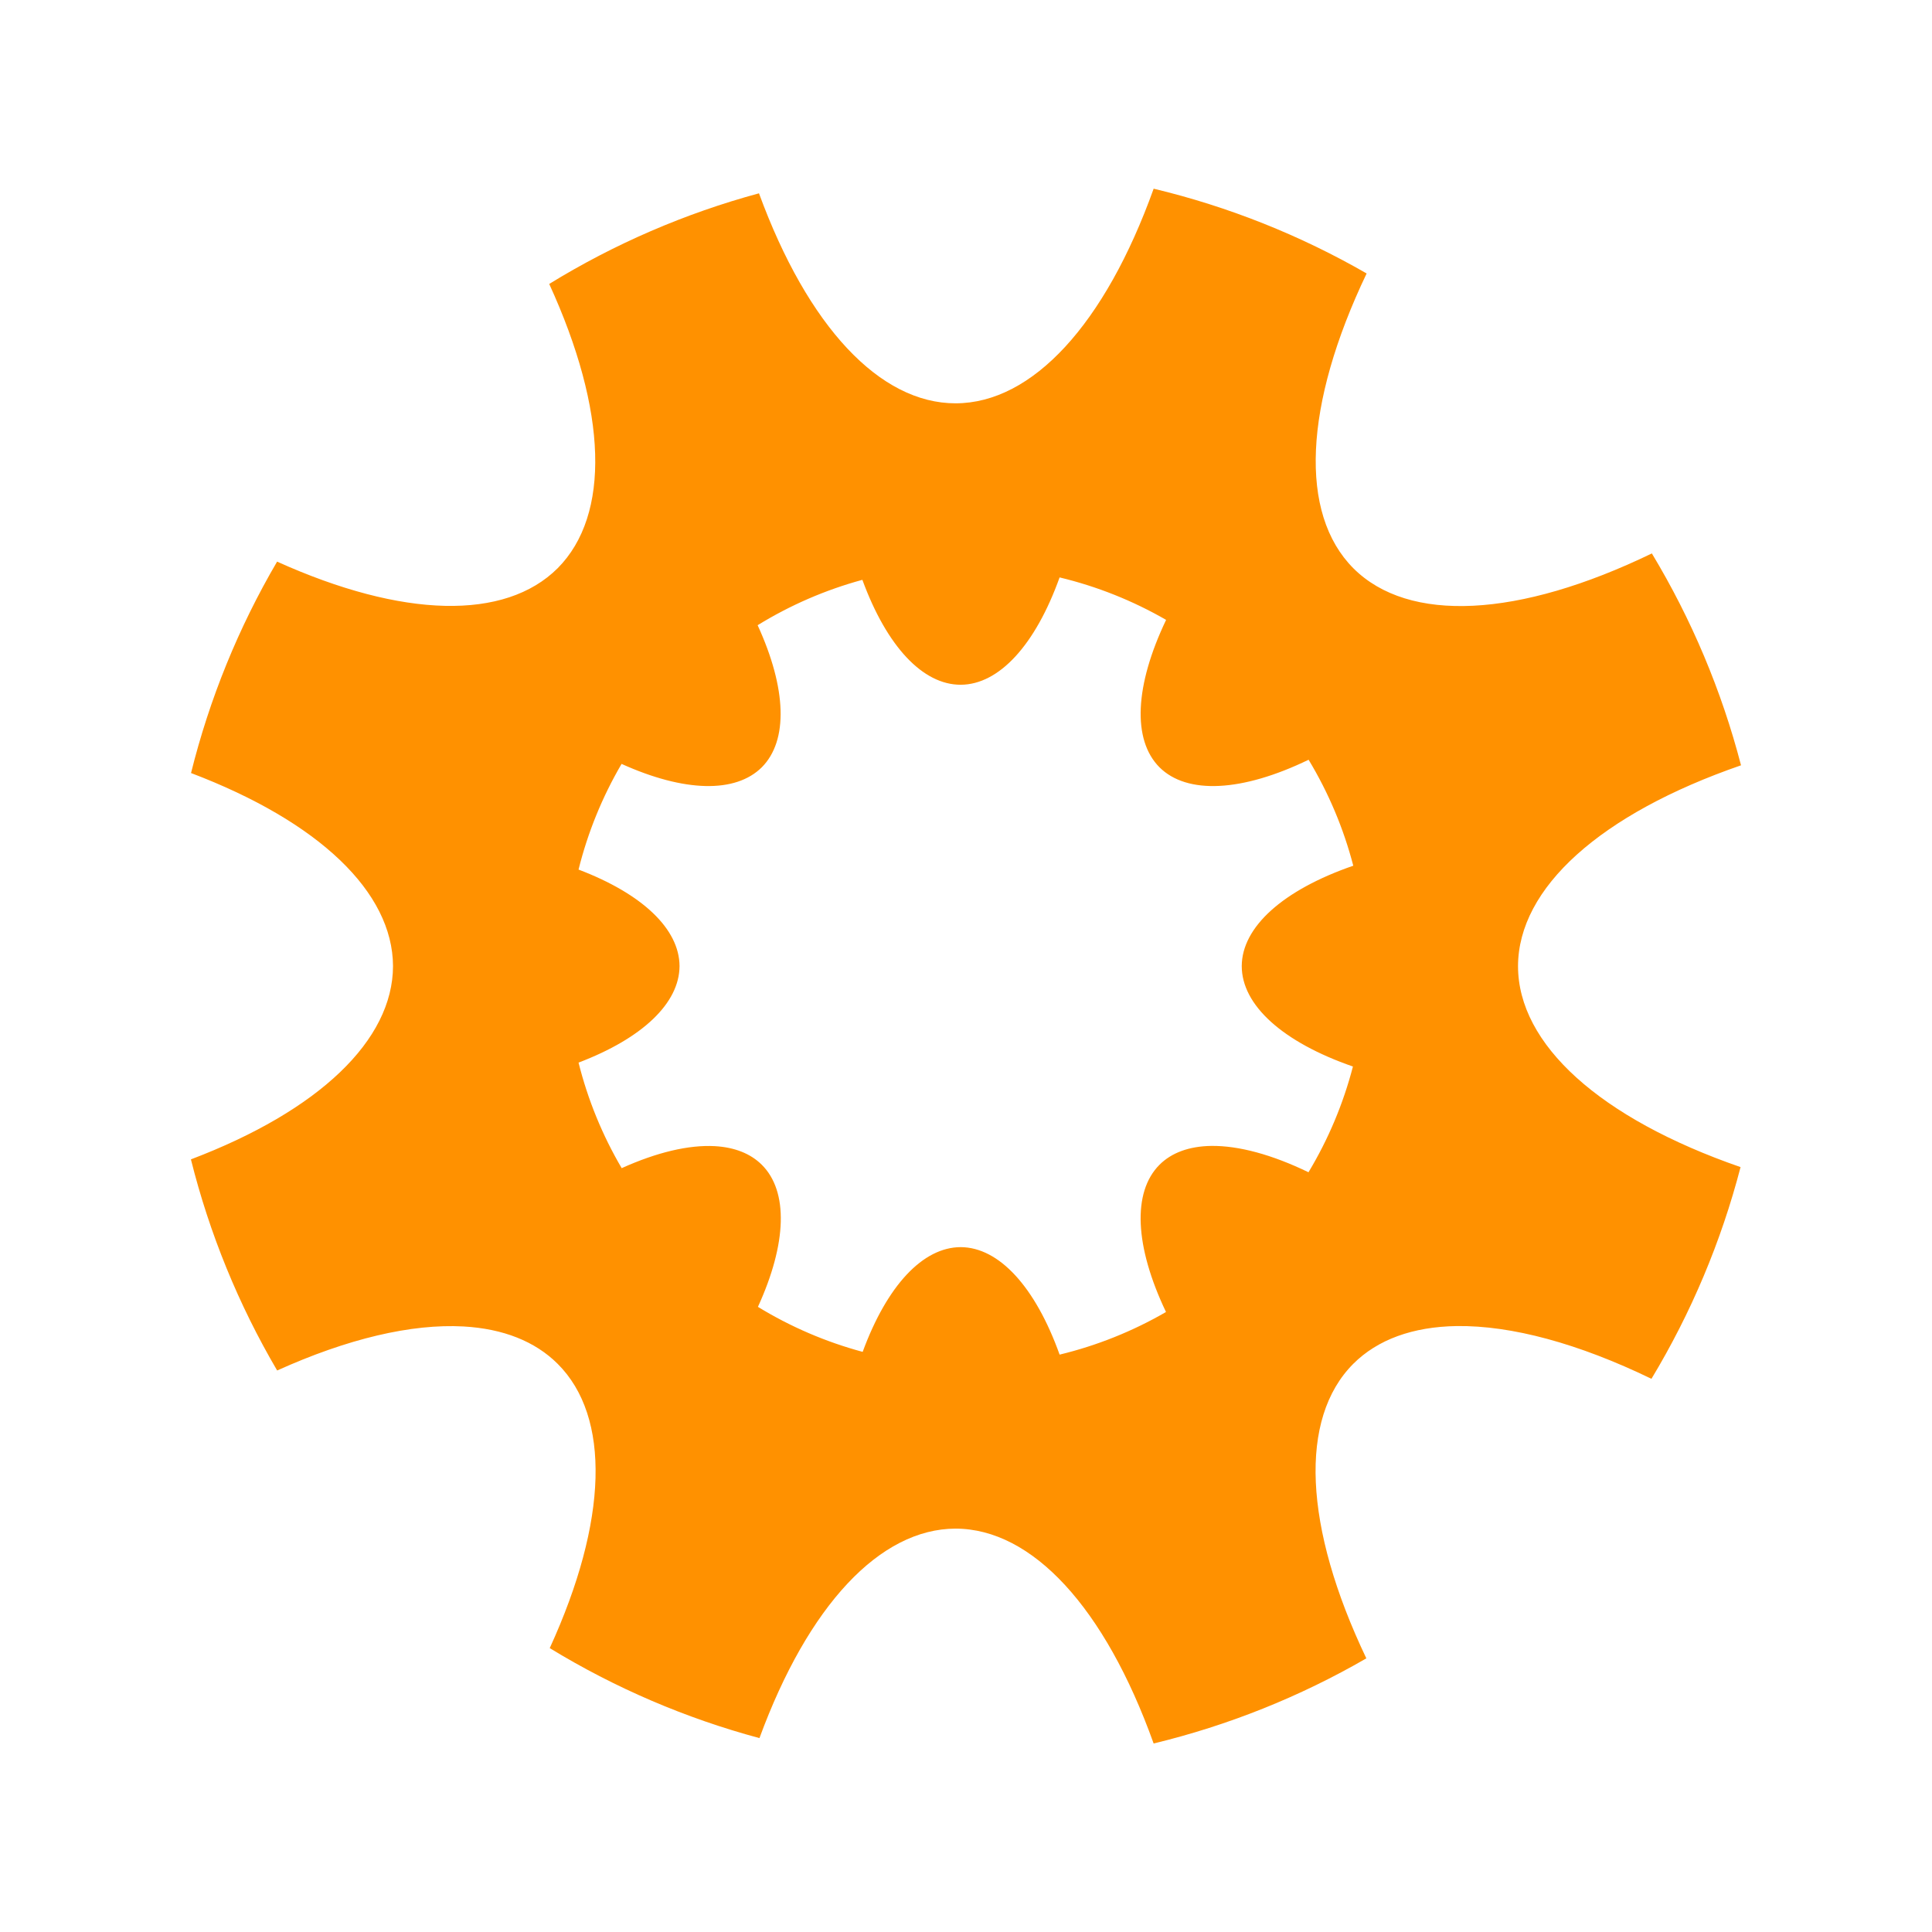
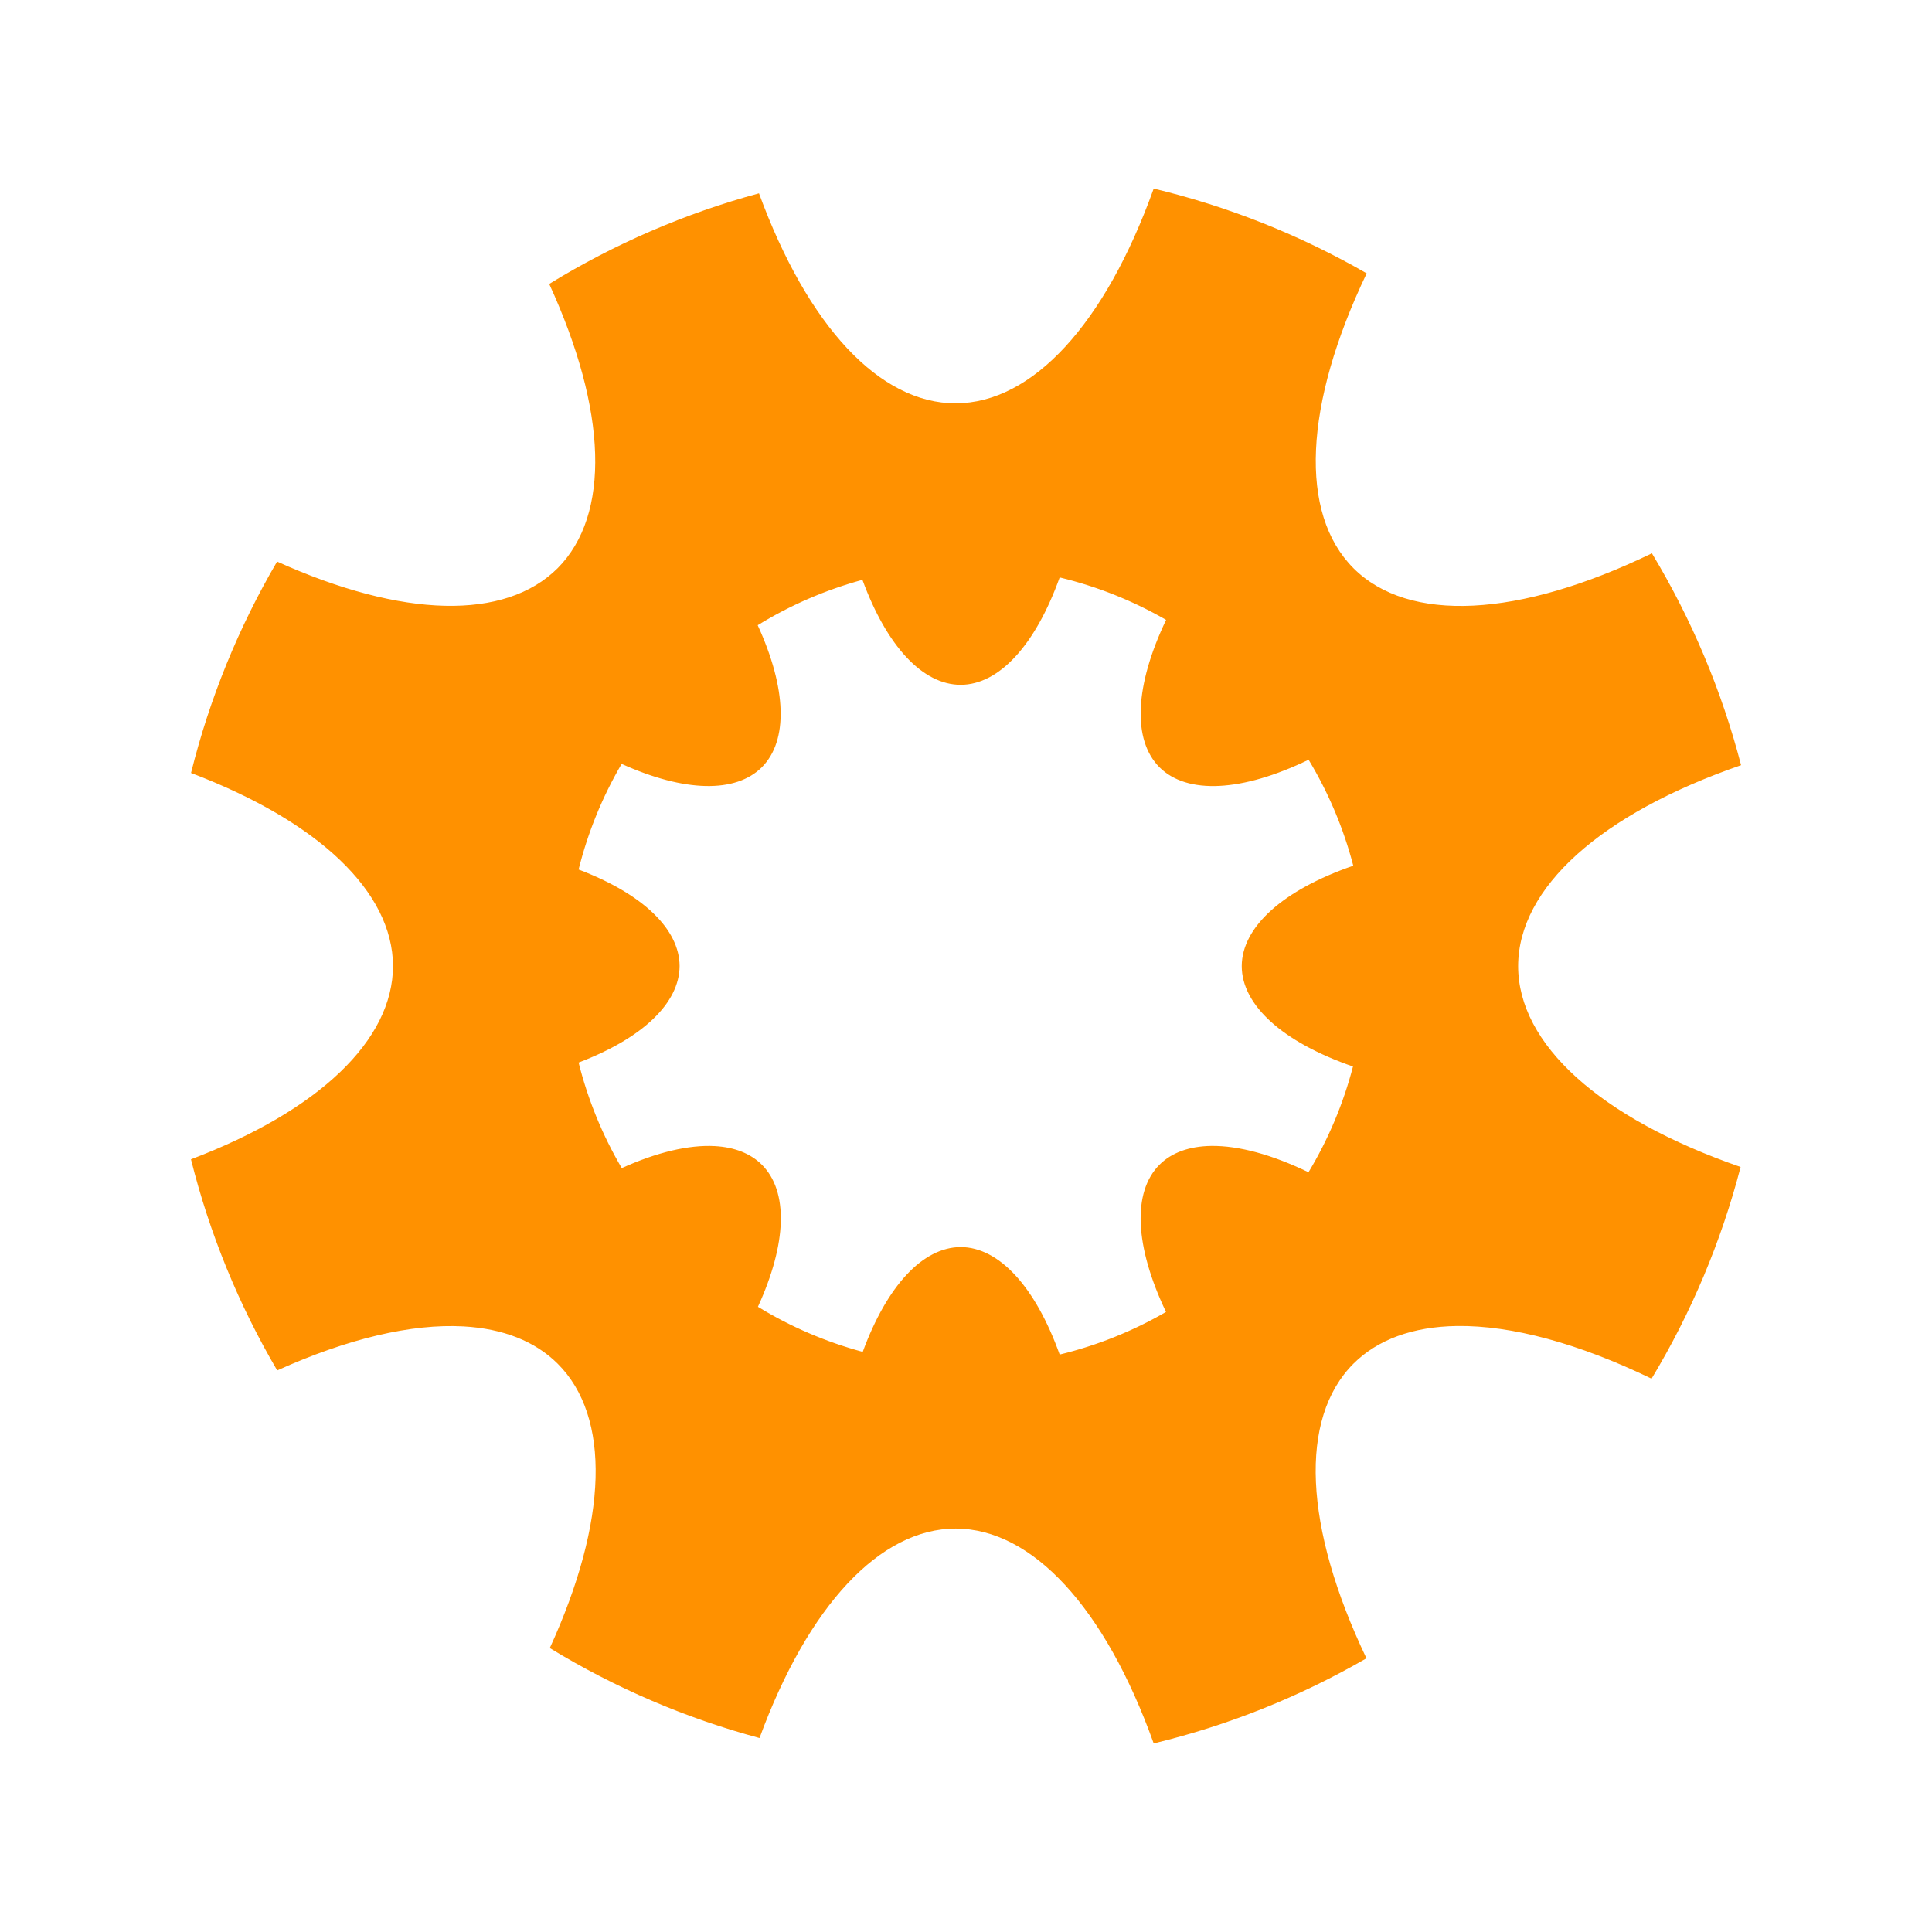
- <svg xmlns="http://www.w3.org/2000/svg" viewBox="0 0 33 33" version="1.1">
-   <path style="fill:#ff9100" d="m19.706 3.221a4.385 10.06 0 0 1 -3.383 3.668 4.385 10.06 0 0 1 -3.359 -3.587 13.672 13.672 0 0 0 -3.583 1.548 10.06 4.385 45 0 1 0.145 4.855 10.06 4.385 45 0 1 -4.793 -0.112 13.672 13.672 0 0 0 -1.47 3.611 10.06 4.385 0 0 1 3.45 3.297 10.06 4.385 0 0 1 -3.452 3.302 13.672 13.672 0 0 0 1.473 3.606 4.385 10.06 45 0 1 3.183 -0.752 4.385 10.06 45 0 1 1.608 0.638 4.385 10.06 45 0 1 -0.135 4.856 13.672 13.672 0 0 0 3.582 1.537 4.385 10.06 0 0 1 3.35 -3.578 4.385 10.06 0 0 1 3.383 3.67 13.672 13.672 0 0 0 3.633 -1.454 10.06 4.385 45 0 1 -0.223 -5.031 10.06 4.385 45 0 1 1.768 -0.645 10.06 4.385 45 0 1 3.325 0.901 13.672 13.672 0 0 0 1.522 -3.616 10.06 4.385 0 0 1 -3.801 -3.433 10.06 4.385 0 0 1 3.809 -3.43 13.672 13.672 0 0 0 -1.523 -3.619 4.385 10.06 45 0 1 -5.098 0.254 4.385 10.06 45 0 1 0.226 -5.036 13.672 13.672 0 0 0 -3.637 -1.448zm-1.606 6.642a6.832 6.832 0 0 1 1.818 0.725 2.192 5.027 45 0 0 -0.114 2.517 2.192 5.027 45 0 0 2.548 -0.128 6.832 6.832 0 0 1 0.763 1.81 5.027 2.192 0 0 0 -1.905 1.713 5.027 2.192 0 0 0 1.899 1.717 6.832 6.832 0 0 1 -0.759 1.806 5.027 2.192 45 0 0 -1.661 -0.45 5.027 2.192 45 0 0 -0.885 0.323 5.027 2.192 45 0 0 0.112 2.514 6.832 6.832 0 0 1 -1.817 0.728 2.192 5.027 0 0 0 -1.689 -1.836 2.192 5.027 0 0 0 -1.675 1.789 6.832 6.832 0 0 1 -1.789 -0.769 2.192 5.027 45 0 0 0.067 -2.426 2.192 5.027 45 0 0 -0.804 -0.319 2.192 5.027 45 0 0 -1.59 0.376 6.832 6.832 0 0 1 -0.737 -1.803 5.027 2.192 0 0 0 1.725 -1.649 5.027 2.192 0 0 0 -1.725 -1.648 6.832 6.832 0 0 1 0.735 -1.805 5.027 2.192 45 0 0 2.396 0.057 5.027 2.192 45 0 0 -0.072 -2.426 6.832 6.832 0 0 1 1.789 -0.775 2.192 5.027 0 0 0 1.68 1.792 2.192 5.027 0 0 0 1.689 -1.834z" />
+ <svg xmlns="http://www.w3.org/2000/svg" viewBox="0 0 33 33">
+   <path d="M19.706 3.221a4.385 10.06 0 0 1-3.383 3.668 4.385 10.06 0 0 1-3.359-3.587A13.672 13.672 0 0 0 9.381 4.85a10.06 4.385 45 0 1 .145 4.854 10.06 4.385 45 0 1-4.793-.112 13.672 13.672 0 0 0-1.47 3.611 10.06 4.385 0 0 1 3.45 3.297 10.06 4.385 0 0 1-3.451 3.302 13.672 13.672 0 0 0 1.473 3.606 4.385 10.06 45 0 1 3.183-.752 4.385 10.06 45 0 1 1.608.638 4.385 10.06 45 0 1-.135 4.856 13.672 13.672 0 0 0 3.582 1.537 4.385 10.06 0 0 1 3.35-3.578 4.385 10.06 0 0 1 3.383 3.67 13.672 13.672 0 0 0 3.634-1.454 10.06 4.385 45 0 1-.223-5.031 10.06 4.385 45 0 1 1.768-.645 10.06 4.385 45 0 1 3.325.9 13.672 13.672 0 0 0 1.521-3.616 10.06 4.385 0 0 1-3.8-3.433 10.06 4.385 0 0 1 3.808-3.43 13.672 13.672 0 0 0-1.523-3.619 4.385 10.06 45 0 1-5.098.254 4.385 10.06 45 0 1 .226-5.036 13.672 13.672 0 0 0-3.637-1.448zM18.1 9.863a6.832 6.832 0 0 1 1.818.725 2.192 5.027 45 0 0-.114 2.517 2.192 5.027 45 0 0 2.548-.128 6.832 6.832 0 0 1 .763 1.81A5.027 2.192 0 0 0 21.21 16.5a5.027 2.192 0 0 0 1.9 1.717 6.832 6.832 0 0 1-.76 1.806 5.027 2.192 45 0 0-1.66-.45 5.027 2.192 45 0 0-.886.322 5.027 2.192 45 0 0 .112 2.514 6.832 6.832 0 0 1-1.816.728 2.192 5.027 0 0 0-1.69-1.836 2.192 5.027 0 0 0-1.674 1.79 6.832 6.832 0 0 1-1.79-.77 2.192 5.027 45 0 0 .068-2.426 2.192 5.027 45 0 0-.804-.319 2.192 5.027 45 0 0-1.59.376 6.832 6.832 0 0 1-.737-1.803 5.027 2.192 0 0 0 1.725-1.649 5.027 2.192 0 0 0-1.725-1.648 6.832 6.832 0 0 1 .735-1.804 5.027 2.192 45 0 0 2.396.056 5.027 2.192 45 0 0-.072-2.425 6.832 6.832 0 0 1 1.789-.775 2.192 5.027 0 0 0 1.68 1.793A2.192 5.027 0 0 0 18.1 9.863z" fill="#ff9100" />
</svg>
